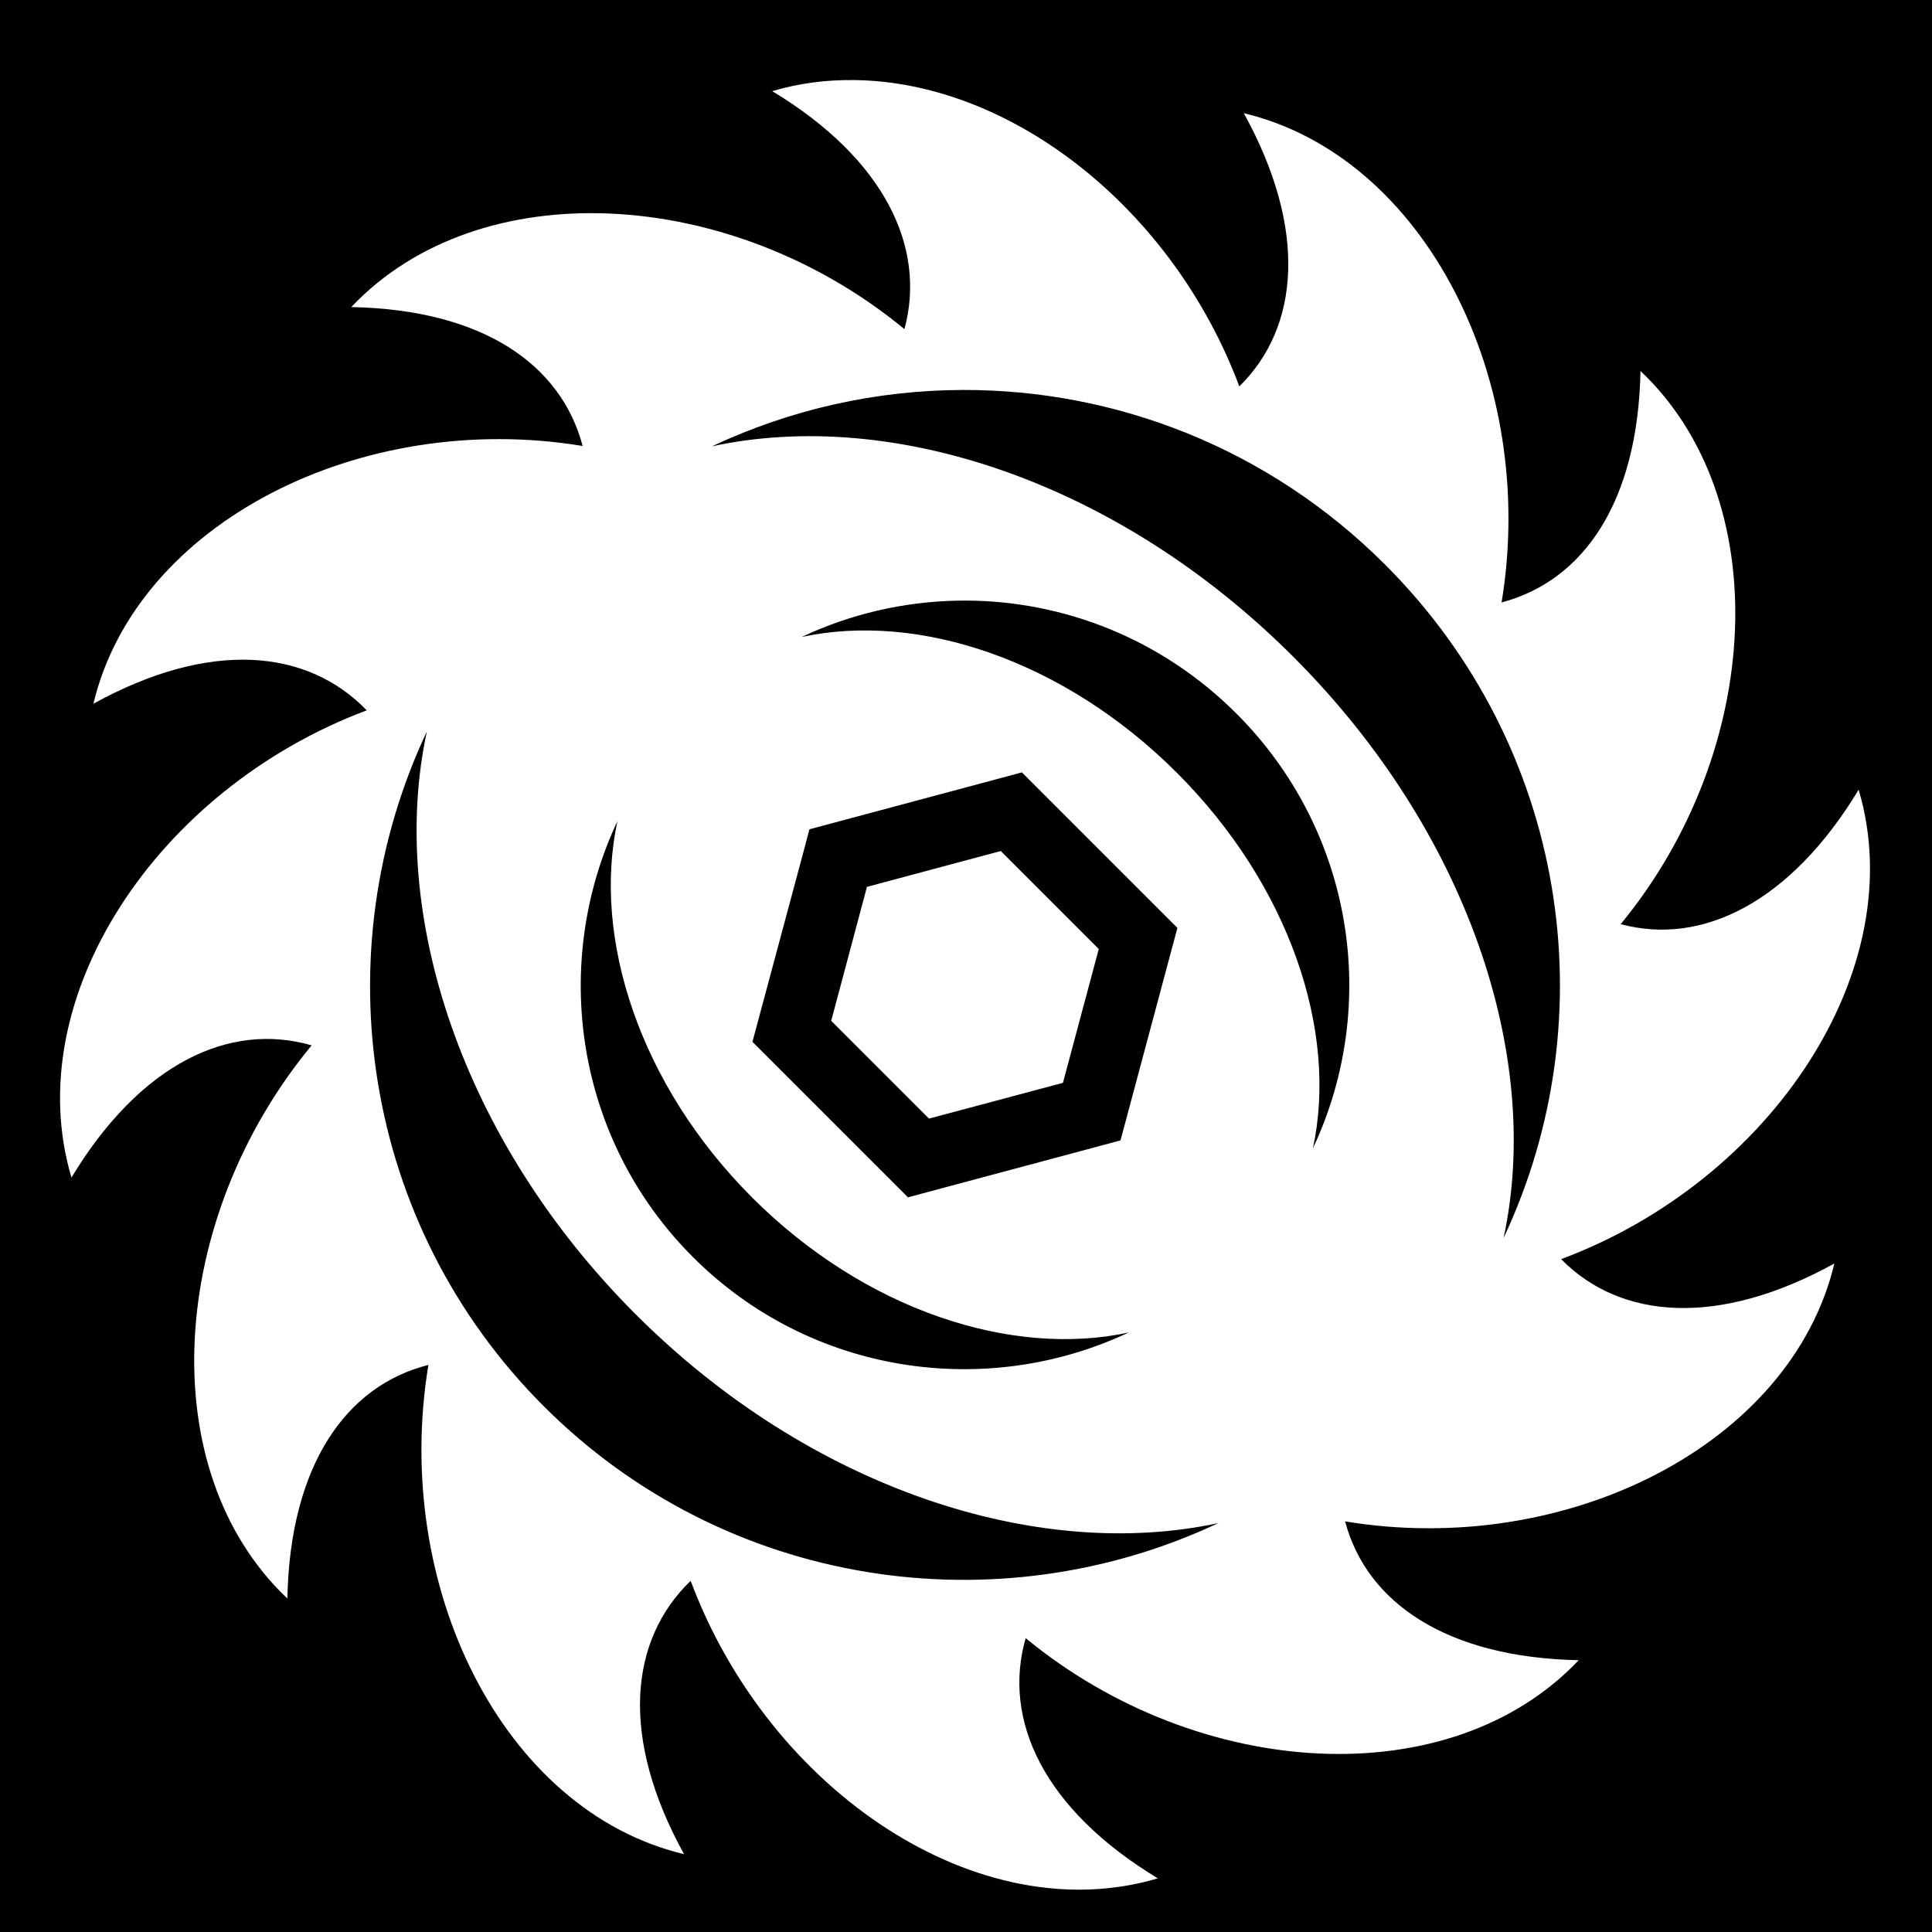
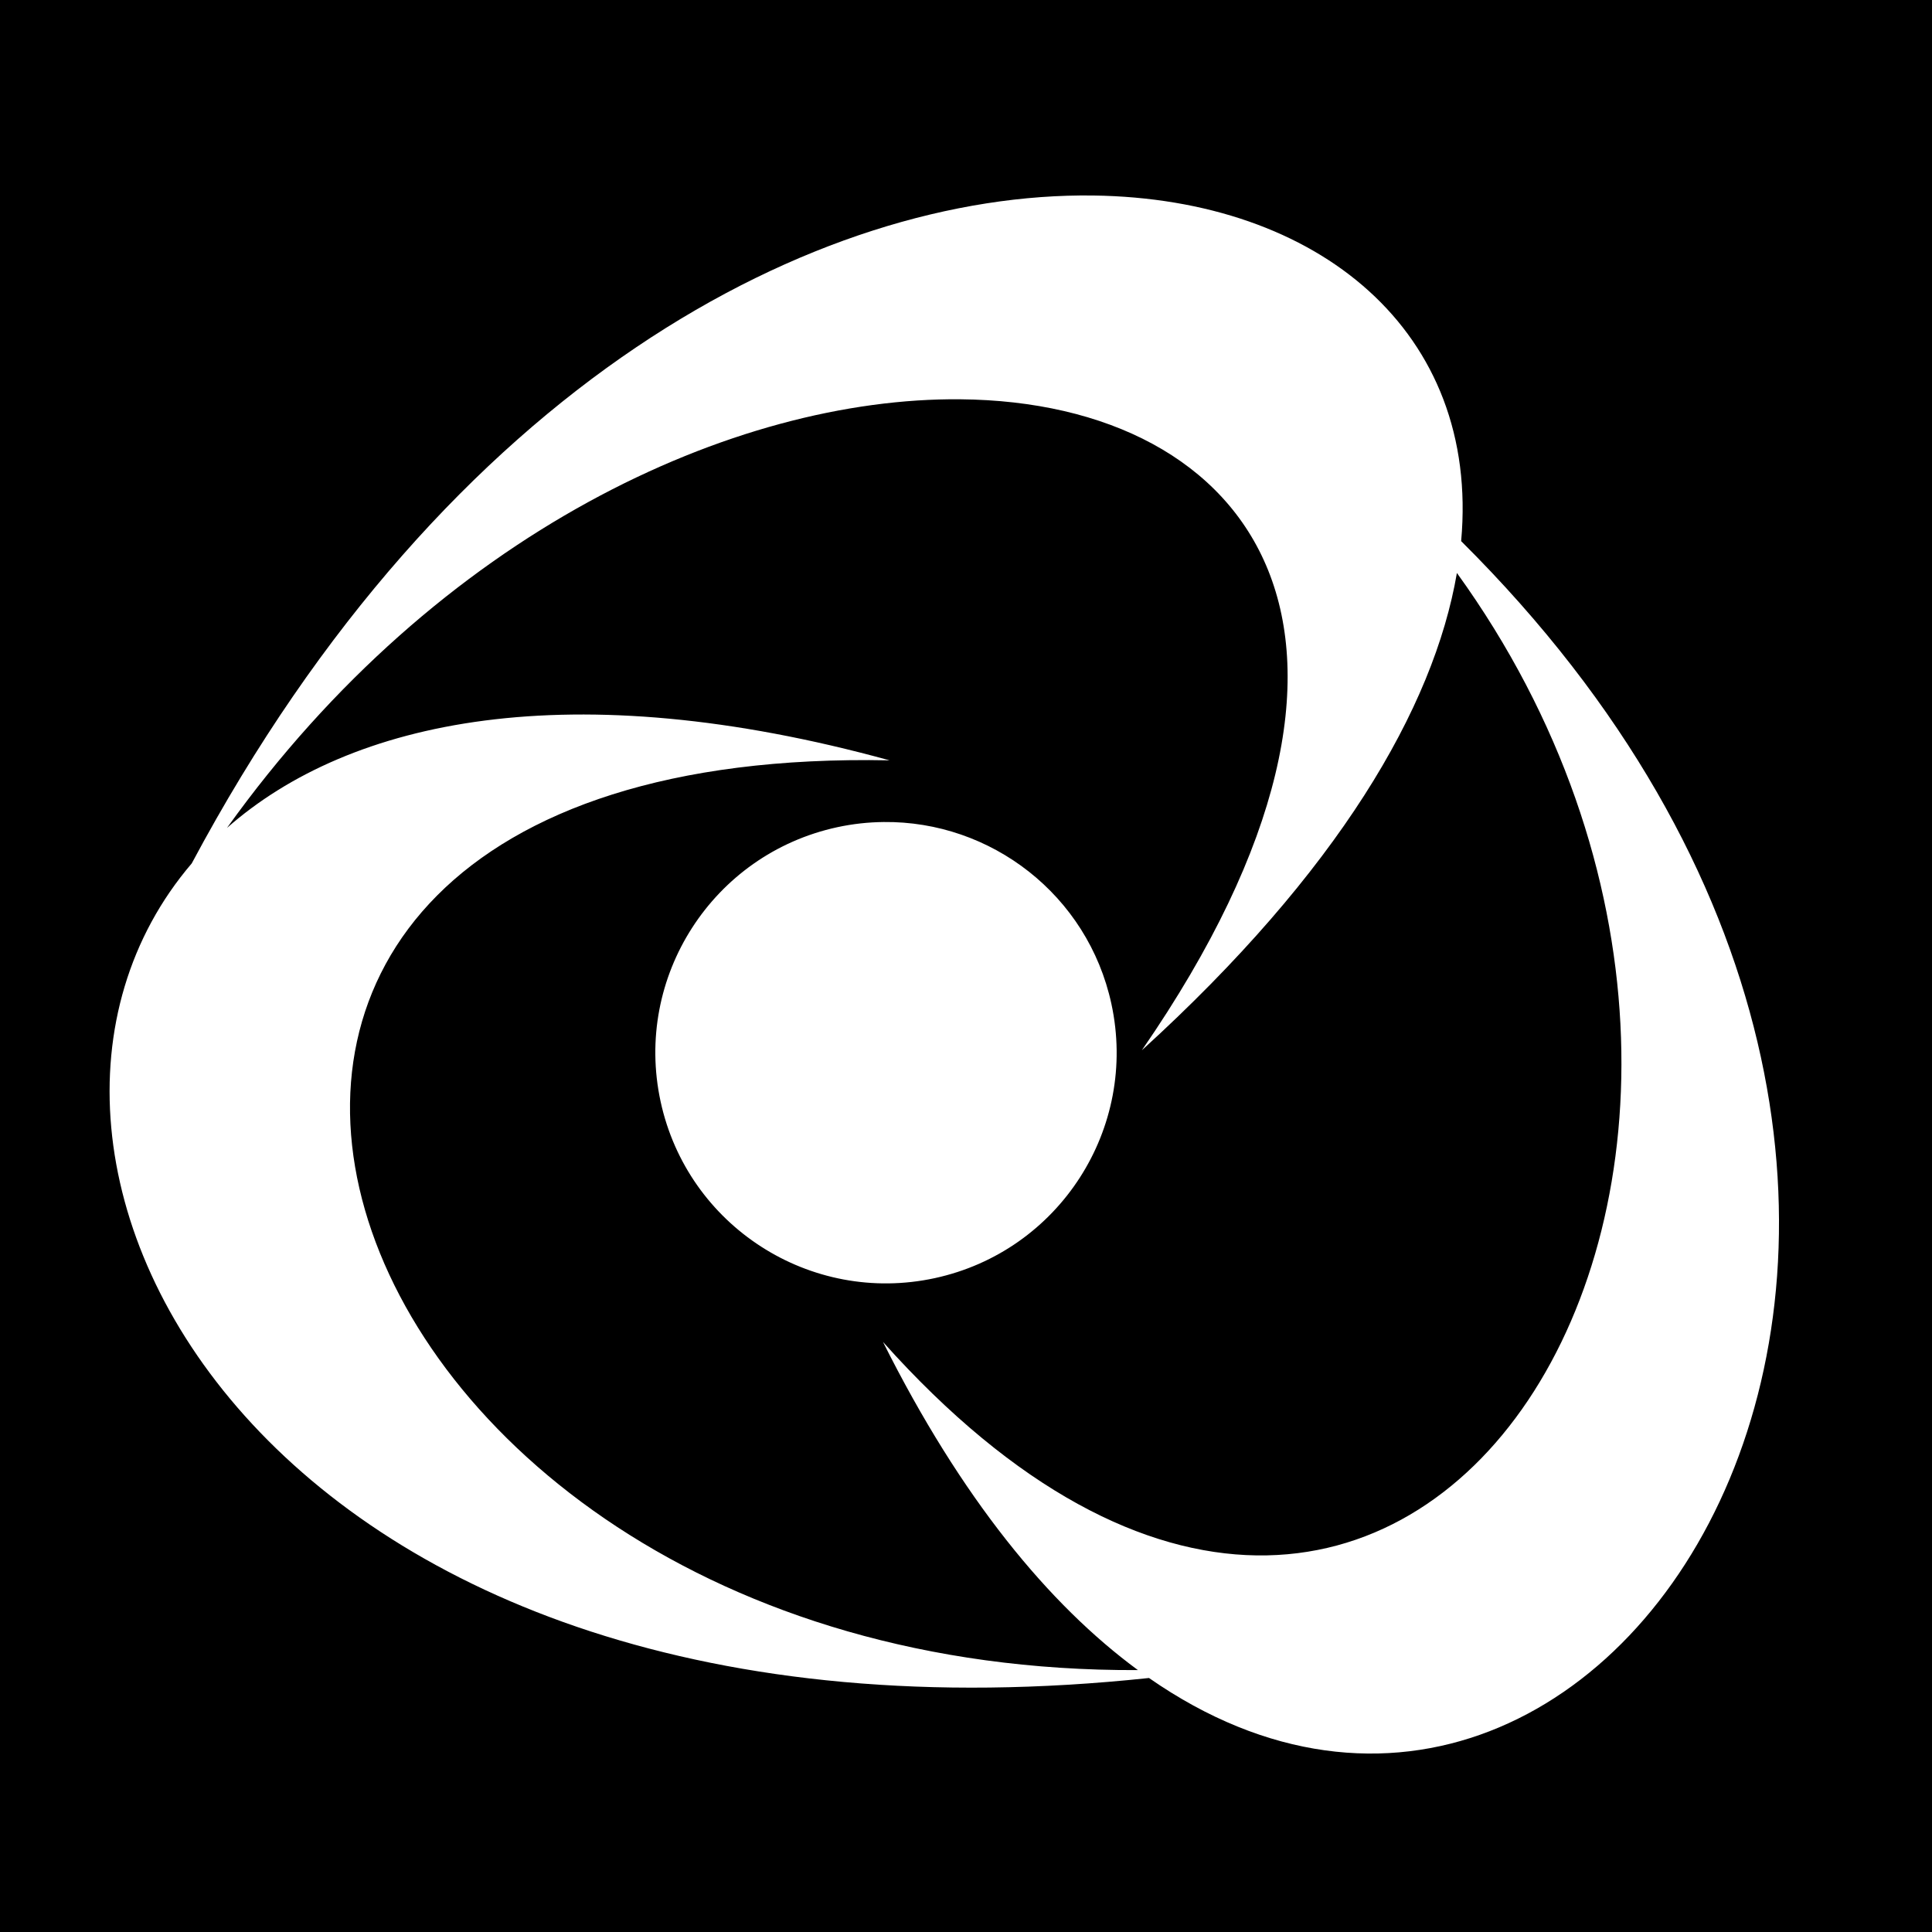
<svg xmlns="http://www.w3.org/2000/svg" viewBox="0 0 512 512">
  <path d="M0 0h512v512H0z" fill="#000" stroke="#fff" stroke-width="0" />
-   <path d="M226.25 21.22c-7.37-.076-14.458.815-21.594 2.936 29.88 18.046 40.87 41.507 35.03 63.063-45.987-37.932-112.6-41.75-146.592-5.845 34.904.688 55.595 15.218 61.312 36.813-58.69-9.694-118.192 20.31-129.656 68.312 30.896-17.035 56.737-14.552 72.438 1.75-55.758 20.907-92.336 76.467-78.25 123.813 18.253-30.226 41.895-41.334 63.656-35.032-38.078 45.996-42.39 112.556-6.438 146.595.694-35.202 15.48-56.406 37.375-61.906-9.707 58.698 19.74 118.19 67.75 129.655-17.033-30.896-14.553-56.737 1.75-72.438 20.867 55.836 76.43 92.94 123.814 78.844-30.186-18.228-41.28-41.916-35.03-63.655 45.984 37.86 112.595 41.724 146.56 5.844-34.904-.69-56.188-15.188-61.905-36.783 58.698 9.71 118.19-20.332 129.655-68.343-30.69 16.922-56.674 14.852-72.406-1.156 55.868-20.85 92.945-77.005 78.842-124.407-18.036 29.867-41.514 41.448-63.062 35.626 37.86-45.985 41.132-112.625 5.25-146.594-.688 34.905-15.22 55.627-36.813 61.344 9.71-58.7-20.3-118.19-68.312-129.656 16.923 30.69 14.82 56.674-1.188 72.406-17.744-47.38-60.633-80.79-102.187-81.187zm28.875 82.124c40.494-.113 81.018 15.362 111.97 46.312 48.312 48.312 58.91 119.93 31.374 178.406 10.386-48.018-9.547-107.827-55.75-154.03-46.205-46.205-106.014-66.138-154.033-55.75 21.016-9.896 43.722-14.875 66.438-14.938zm.813 55.812c25.955.08 51.88 10.1 71.718 29.938 31.206 31.206 38.067 77.45 20.28 115.22 6.71-31.015-6.188-69.658-36.03-99.502-29.842-29.843-68.453-42.71-99.47-36 12.985-6.113 26.97-9.322 41-9.625.84-.018 1.664-.033 2.5-.03zm-142.813 34.688c-10.387 48.018 9.11 108.233 55.313 154.437 46.203 46.205 106.45 65.732 154.468 55.345-58.476 27.536-130.5 17.343-178.812-30.97-48.314-48.31-58.505-120.335-30.97-178.81zm157.688 10.844l3.812 3.812 33.594 33.594 3.81 3.812-1.405 5.22L298.345 297l-1.408 5.22-5.218 1.405-45.876 12.28-5.22 1.408-3.81-3.813-33.595-33.594-3.814-3.812 1.406-5.22L213.125 225l1.375-5.22 5.22-1.405 45.874-12.28 5.22-1.407zm-107.188 12.937c-6.71 31.016 5.875 69.908 35.72 99.75 29.843 29.842 68.764 42.46 99.78 35.75-37.77 17.786-84.296 11.206-115.5-20-31.204-31.206-37.784-77.73-20-115.5zm101.594 7.906l-35.47 9.5-9.47 35.5 25.907 25.908 35.5-9.47 9.5-35.468-25.968-25.97z" fill="#fff" fill-rule="evenodd" />
+   <path d="M222.25 51.813c-59.778.797-102.472 36.19-97.47 91.593-175.105 173.99-42.24 388.292 82.72 301.281 234.398 24.897 320.07-138.203 253.688-215.875-68.157-127.71-166.197-177.97-238.938-177zm35.28 54c59.782-.537 138.234 35.254 194.314 113.593-32.668-28.783-91.096-41.137-175.594-17.906 233.673-4.713 159.012 242.056-65.813 241.094 23.605-17.352 46.84-45.562 67.563-86.97-141.047 157.87-264.124-48.664-152.094-203.78 6.14 35.83 31.486 79.165 83.5 126.5-75.762-109.73-29.625-171.834 48.125-172.53zm20.314 112.03c-28.427-.322-54.126 19.32-60.375 48.188-7.143 32.992 13.82 65.547 46.81 72.69 32.992 7.14 65.516-13.823 72.658-46.814 7.14-32.99-13.822-65.545-46.813-72.687-4.124-.894-8.22-1.33-12.28-1.376z" fill="#fff" fill-rule="evenodd" transform="scale(1, -1) translate(0, -512) rotate(-180, 256, 256)" />
</svg>
